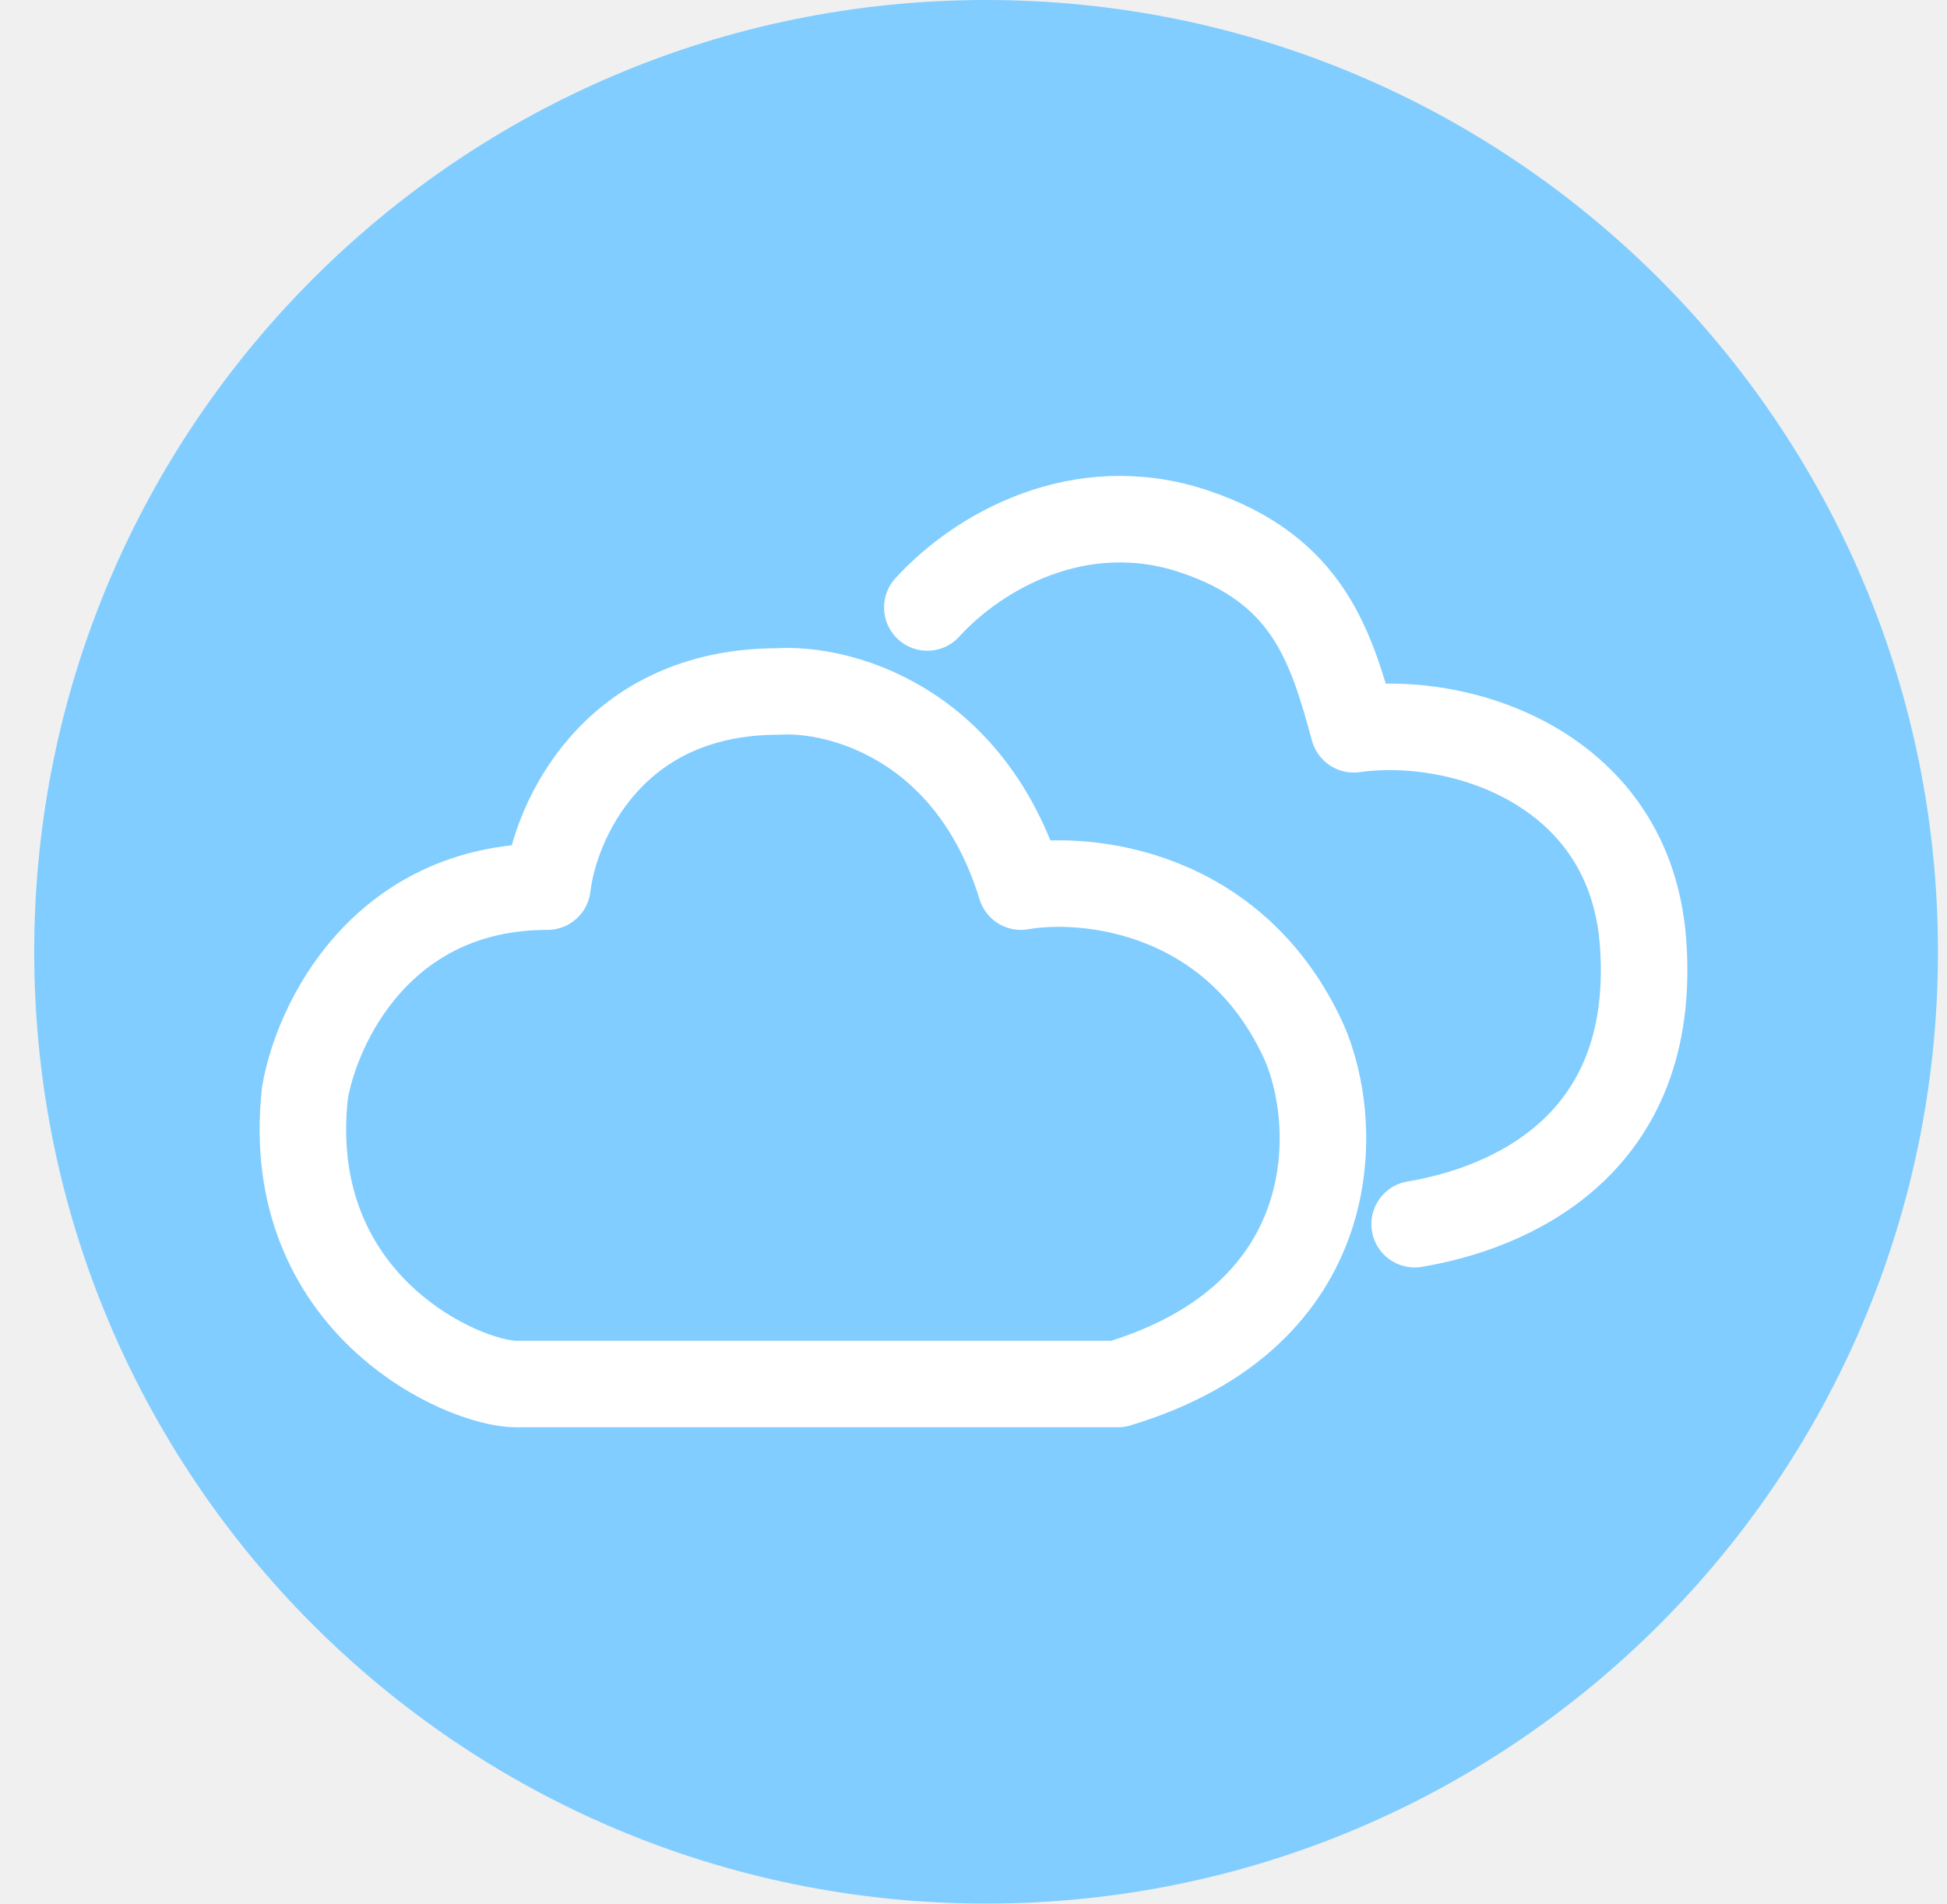
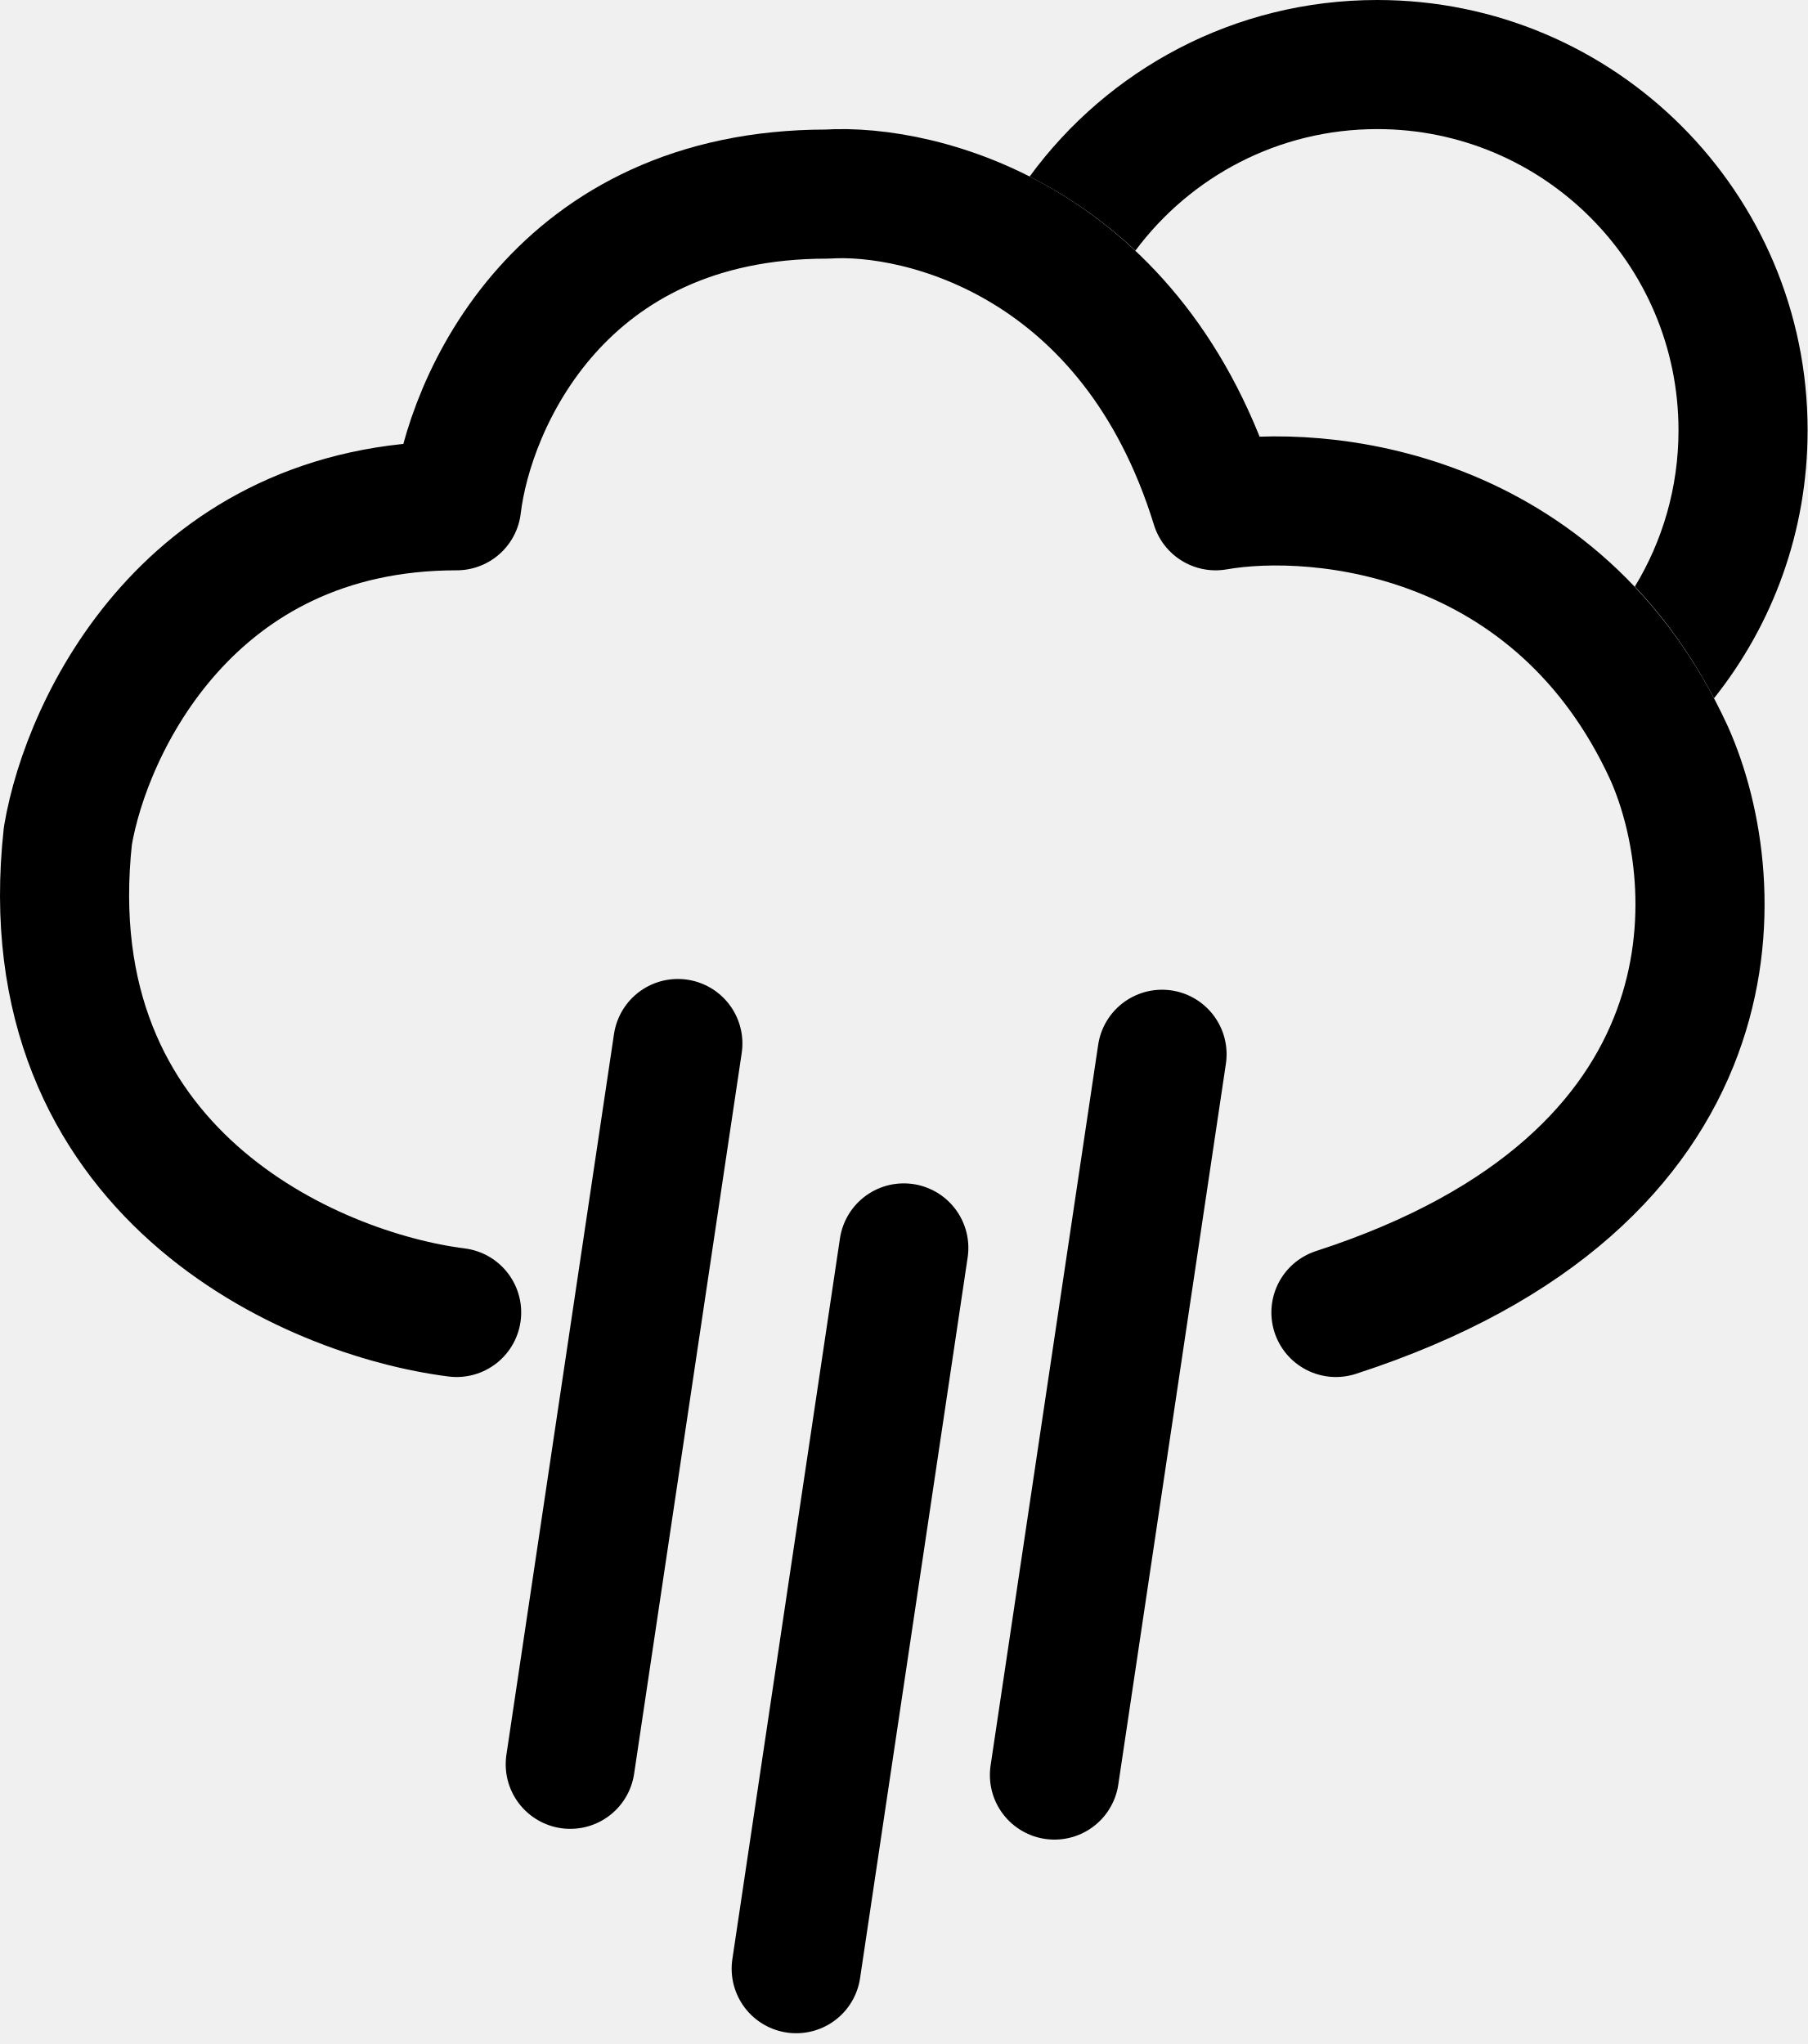
- <svg xmlns="http://www.w3.org/2000/svg" width="45" height="44" viewBox="0 0 45 44" fill="none">
-   <circle cx="22.791" cy="22" r="22" fill="#81CDFF" />
-   <path d="M7.047 25.269C6.513 30.151 10.709 31.991 11.93 31.991H25.833C31.112 30.407 30.98 25.977 30.135 24.075C28.534 20.573 25.108 20.228 23.596 20.494C22.421 16.673 19.369 15.895 17.99 15.983C14.147 15.983 12.83 18.99 12.652 20.494C8.808 20.494 7.314 23.677 7.047 25.269Z" stroke="white" stroke-width="2" stroke-linecap="round" stroke-linejoin="round" />
-   <path d="M21.433 14.041C22.606 12.751 24.953 11.401 27.593 12.282C30.232 13.162 30.76 14.922 31.288 16.857C33.752 16.505 37.676 17.746 37.975 21.785C38.327 26.536 34.808 27.944 32.696 28.296" stroke="white" stroke-width="2" stroke-linecap="round" stroke-linejoin="round" />
+ <svg xmlns="http://www.w3.org/2000/svg" width="84" height="95" viewBox="0 0 84 95" fill="none">
+   <path d="M31.5 48.5L26.5 82" stroke="black" stroke-width="6" stroke-linecap="round" stroke-linejoin="round" />
+   <path d="M42 58L37 91.5" stroke="black" stroke-width="6" stroke-linecap="round" stroke-linejoin="round" />
+   <path d="M54 49L49 82.5" stroke="black" stroke-width="6" stroke-linecap="round" stroke-linejoin="round" />
+   <path d="M21.22 61C14.481 60.148 1.434 54.524 3.155 38.845C4.015 33.732 8.833 23.507 21.22 23.507C21.793 18.678 26.037 9.021 38.425 9.021C42.869 8.737 52.705 11.236 56.49 23.507C61.365 22.655 72.404 23.762 77.566 35.01C80.29 41.117 81.007 54.865 62.081 61" stroke="black" stroke-width="6" stroke-linecap="round" stroke-linejoin="round" />
+   <path d="M52.762 11.649C55.313 8.221 59.397 6 64 6C71.732 6 78 12.268 78 20C78 22.659 77.258 25.145 75.971 27.263C77.331 28.704 78.579 30.419 79.65 32.454C82.373 29.037 84 24.709 84 20C84 8.954 75.045 0 64 0C57.364 0 51.484 3.231 47.846 8.206C49.516 9.051 51.192 10.178 52.762 11.649Z" fill="black" />
</svg>
